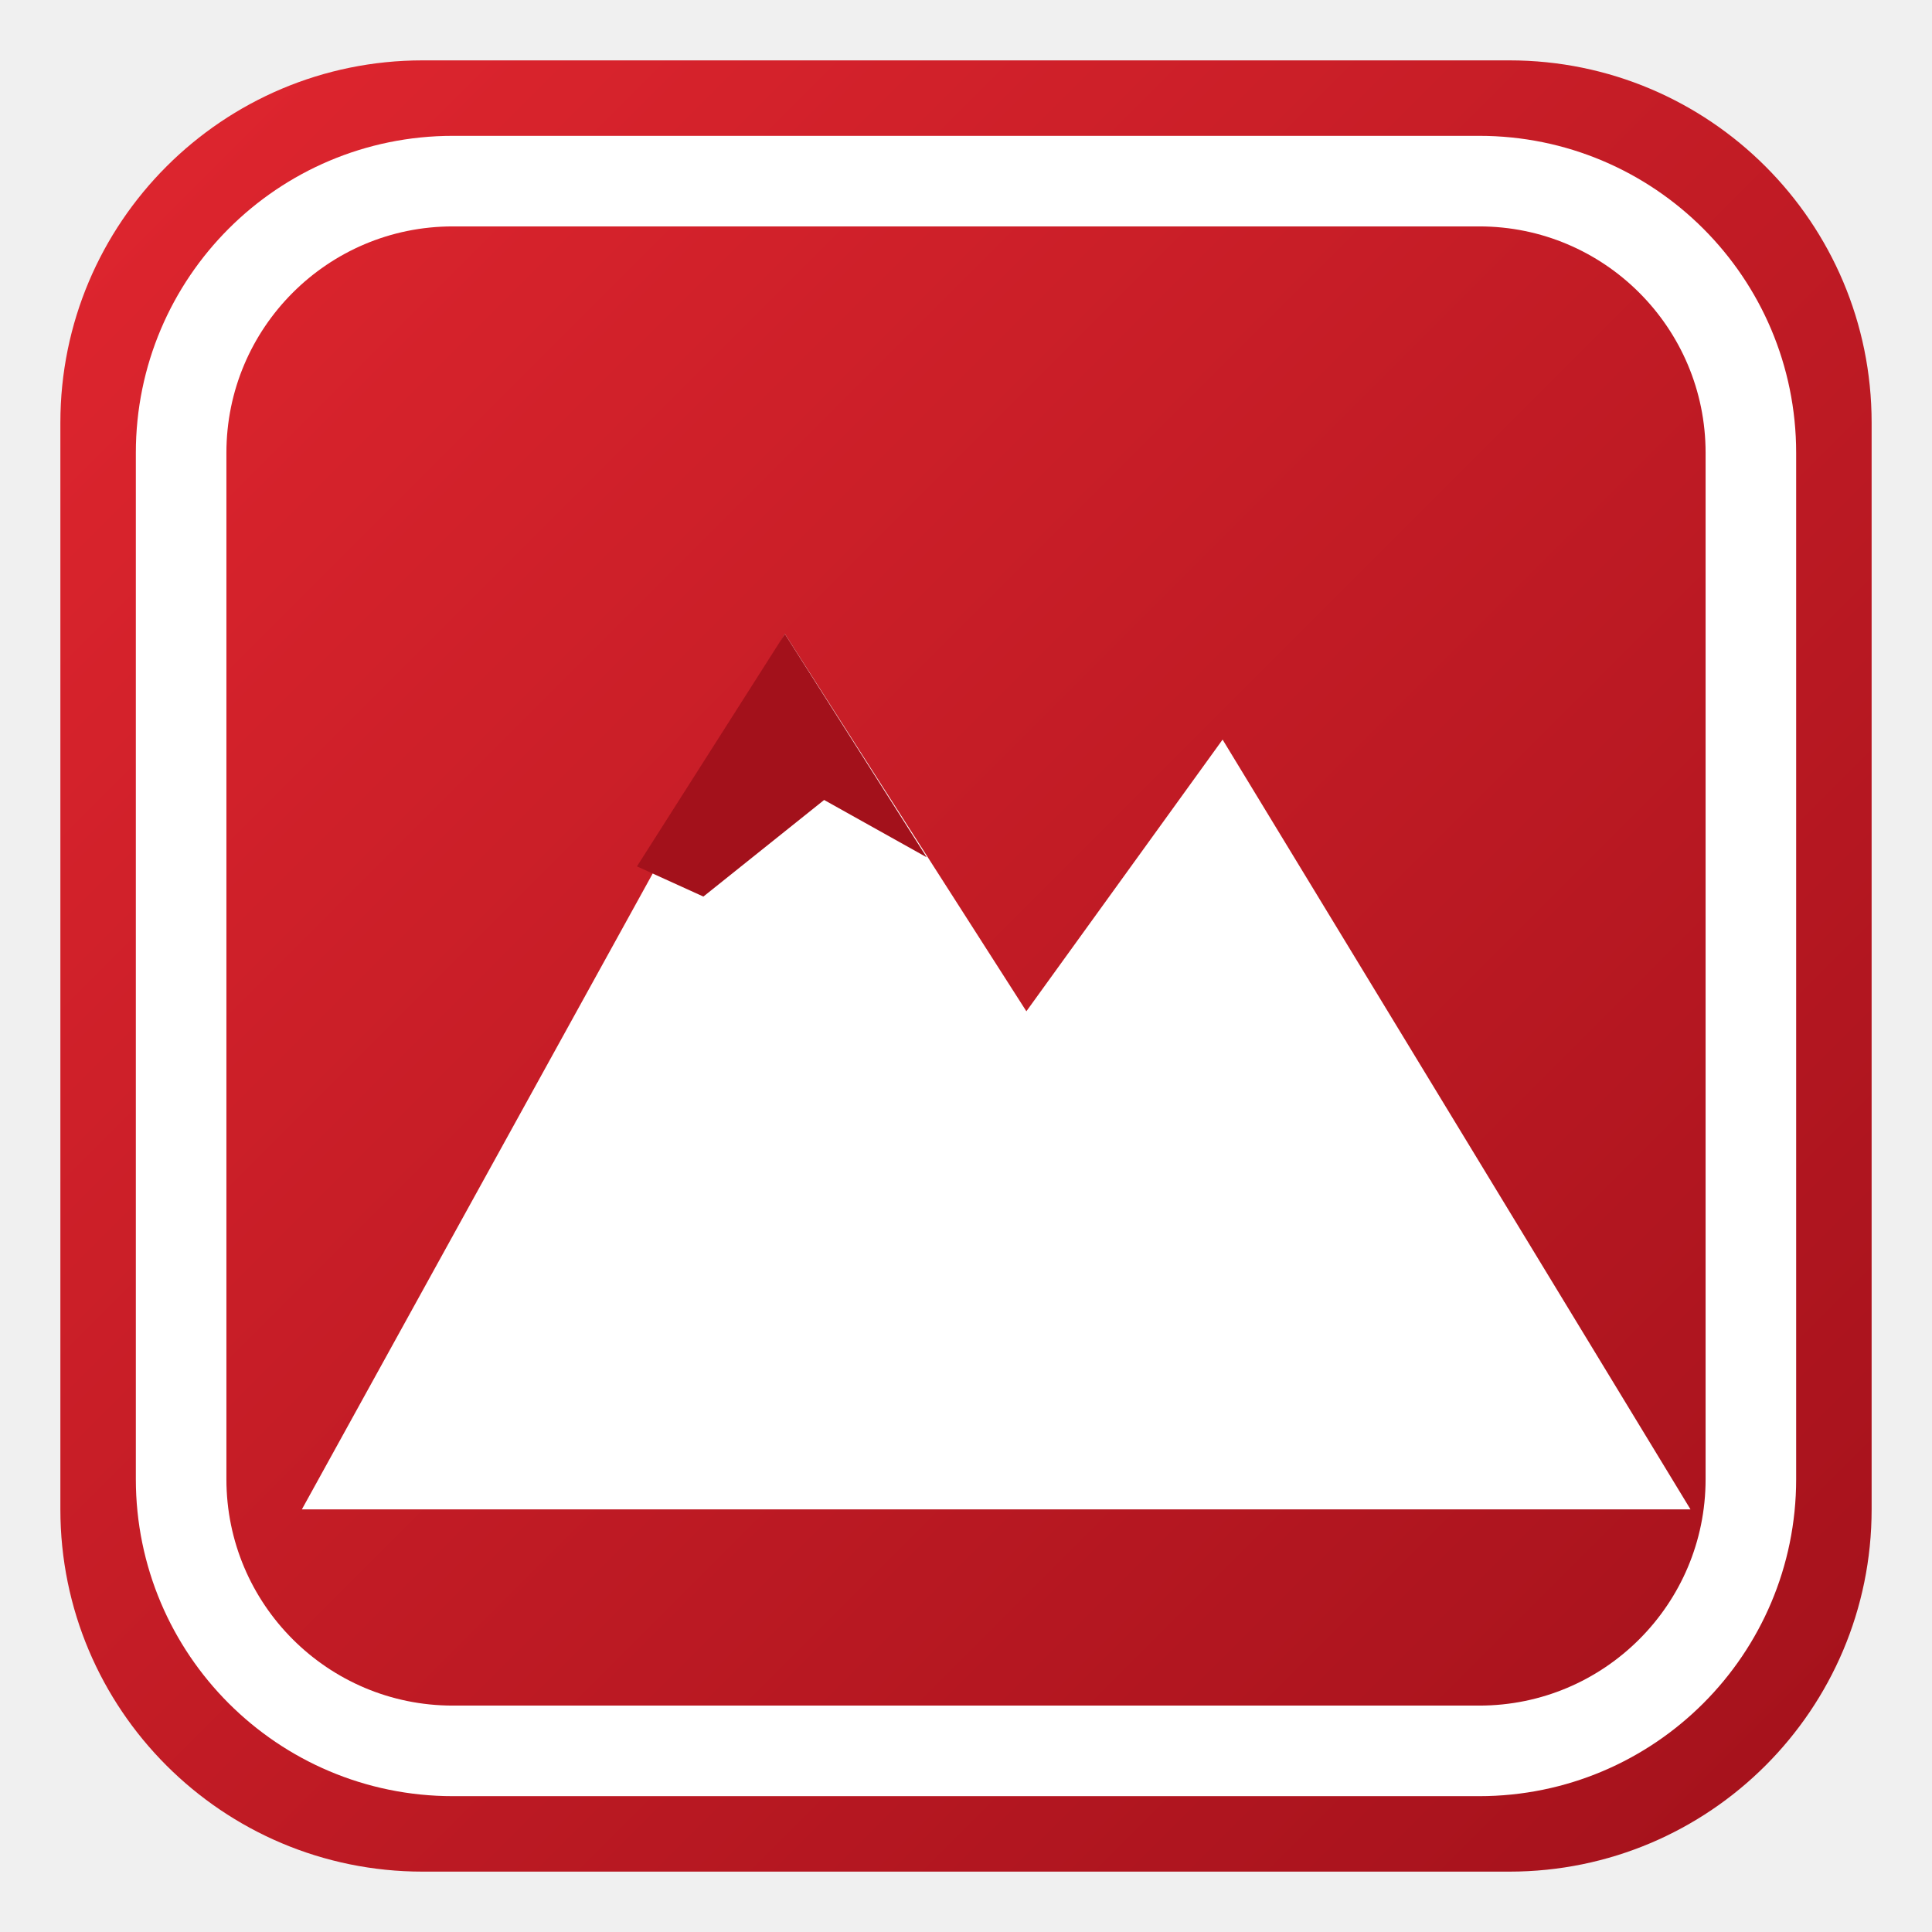
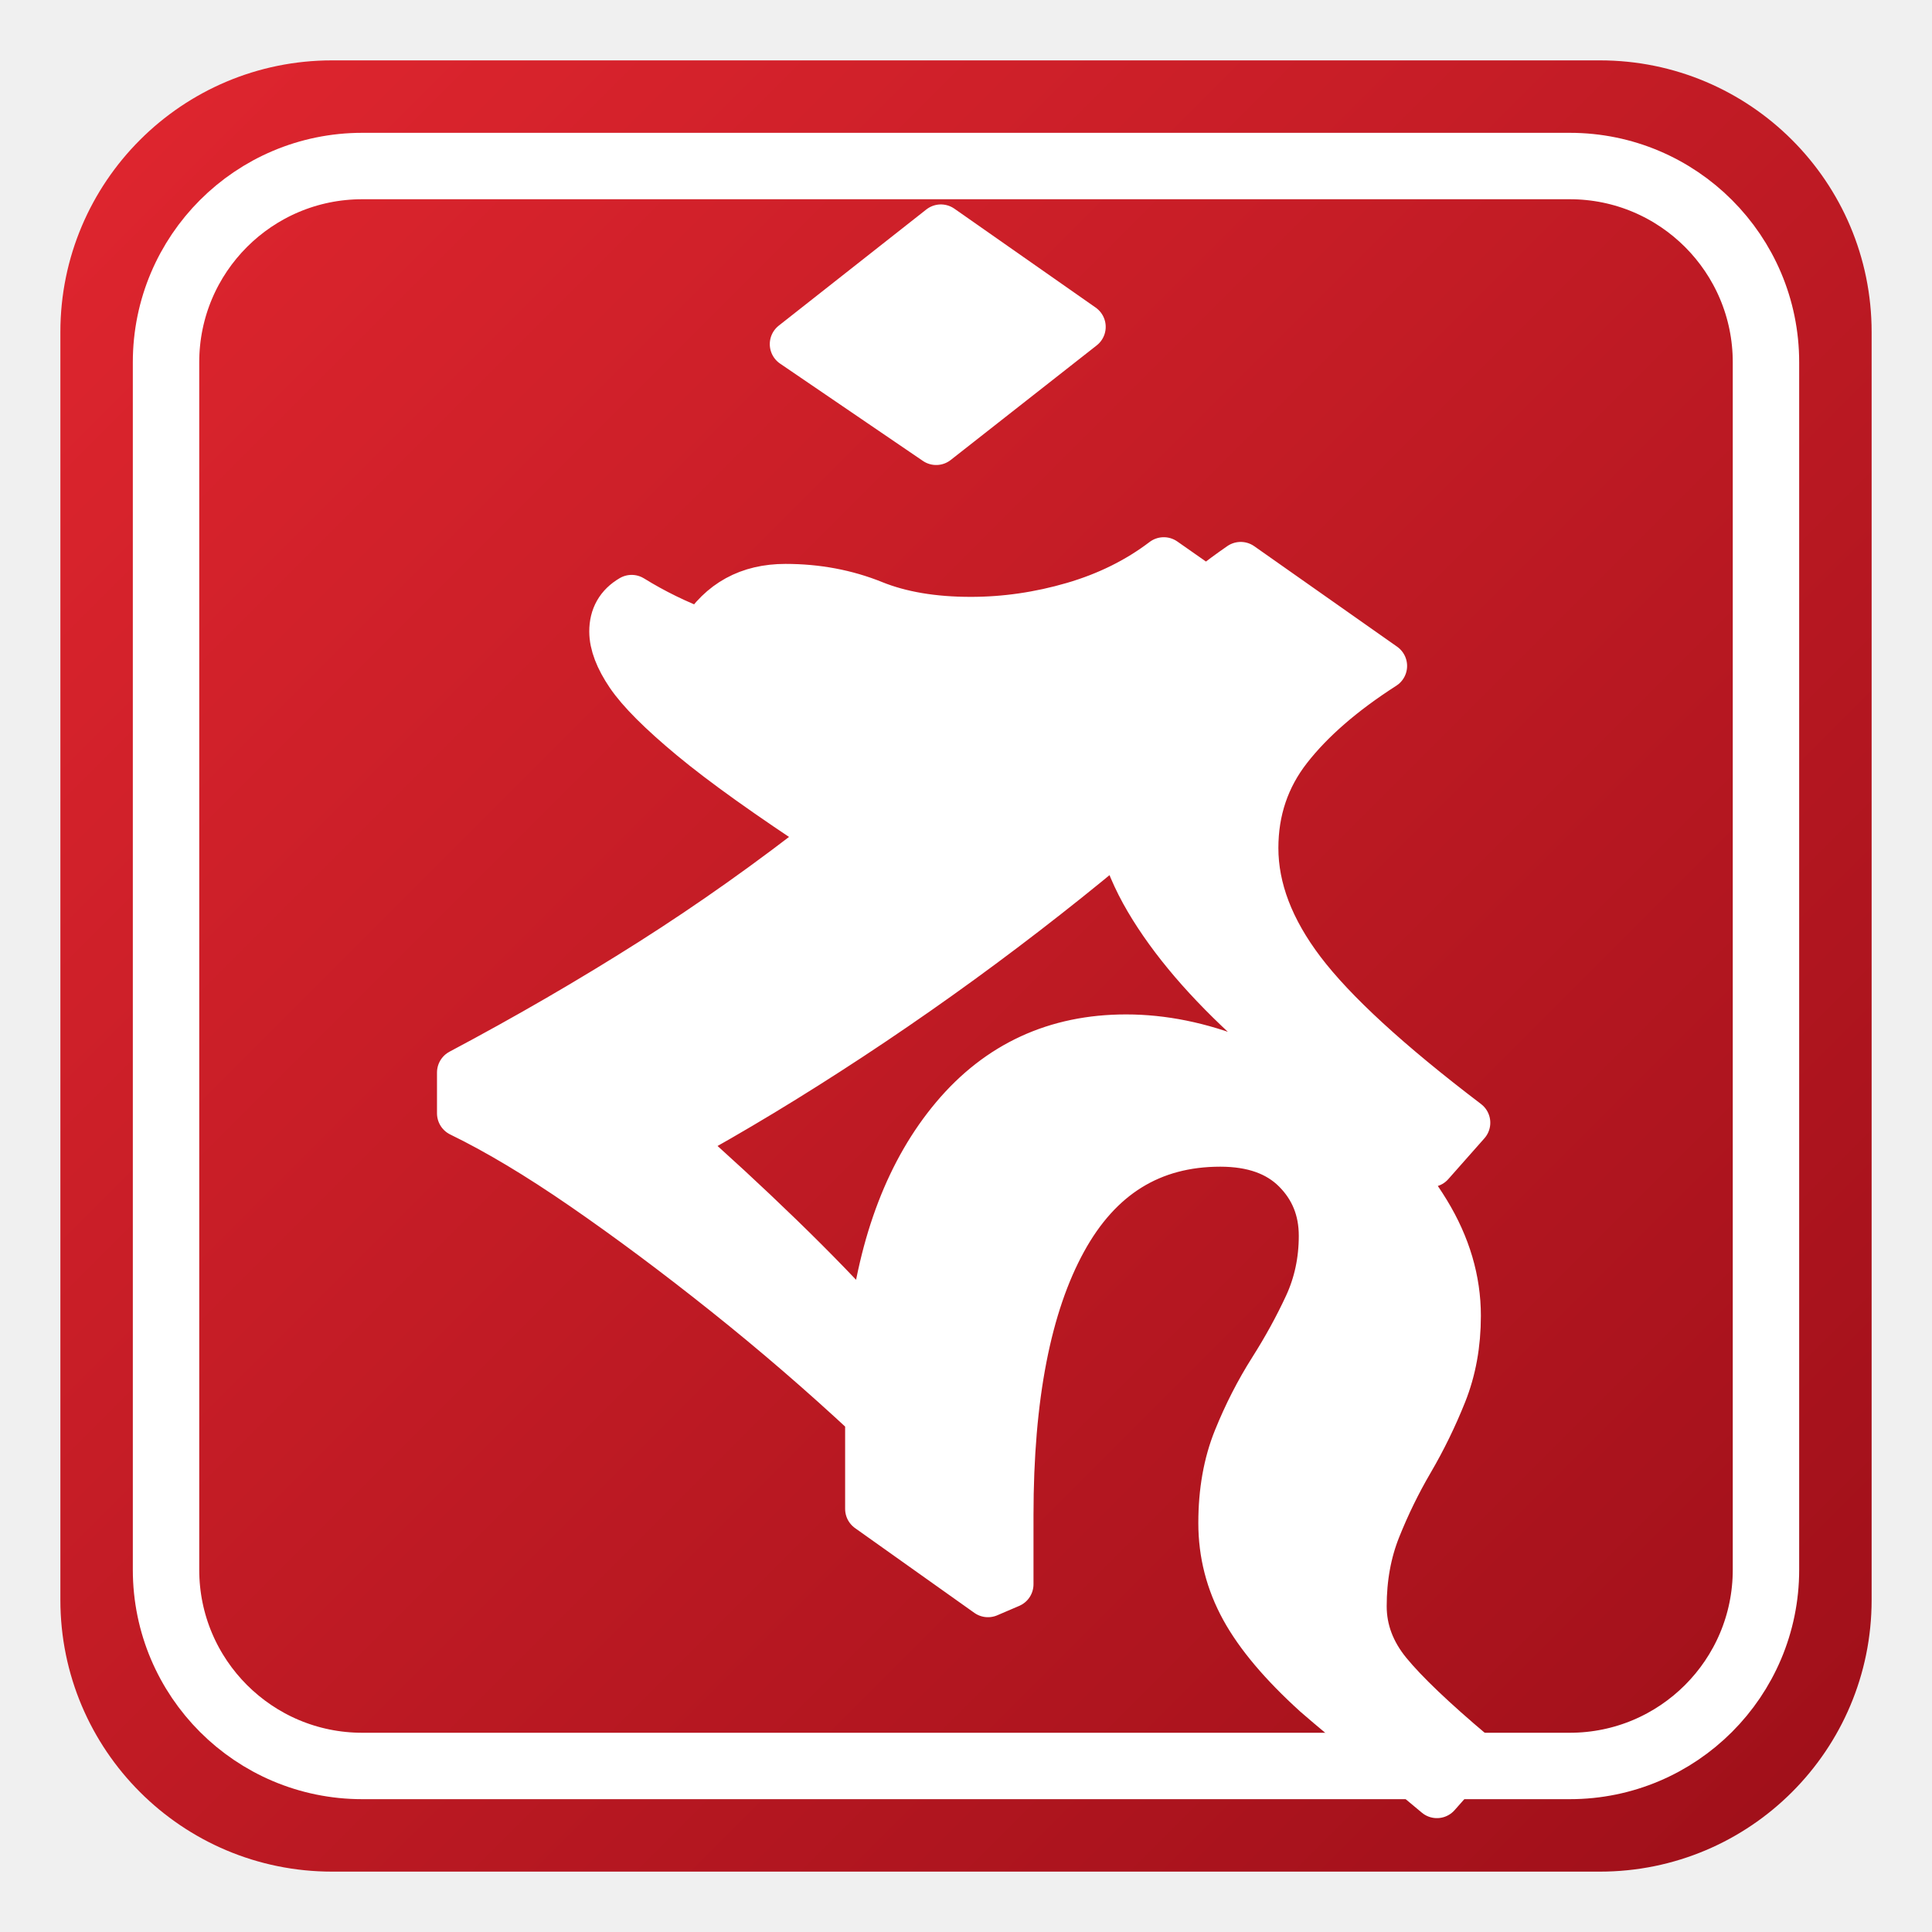
<svg xmlns="http://www.w3.org/2000/svg" viewBox="0 0 64 64">
  <defs>
    <linearGradient id="r" x1="0" y1="0" x2="1" y2="1">
      <stop offset="0" stop-color="#e0262f" />
-       <stop offset="1" stop-color="#a3111b" />
+       <stop offset="1" stop-color="#9e0f19" />
    </linearGradient>
  </defs>
-   <rect x="2" y="2" width="60" height="60" rx="12" fill="url(#r)" />
-   <rect x="6" y="6" width="52" height="52" rx="9" fill="none" stroke="#fff" stroke-width="3" />
-   <path d="M10 50 26 21l8 12.5 6.5-9L56 50z" fill="#fff" />
-   <path d="m26 21 4.7 7.4-3.4-1.9-4 3.2-2.2-1z" fill="#a3111b" />
+   <rect x="2" y="2" width="60" height="60" rx="9" fill="url(#r)" />
+   <rect x="5.5" y="5.5" width="53" height="53" rx="6.5" fill="none" stroke="#fff" stroke-width="2.2" />
+   <g transform="translate(32 33.5) scale(0.052) translate(-342 396)">
+     <path d="M117 -638Q117 -652 129 -659Q150 -646 174 -637Q192 -666 227 -666Q257 -666 283.0 -655.5Q309 -645 345 -645Q378 -645 410.5 -654.5Q443 -664 468 -683L558 -620Q526 -584 480.0 -542.5Q434 -501 379.5 -459.0Q325 -417 268.0 -379.5Q211 -342 158 -313Q191 -284 223.5 -252.5Q256 -221 282 -192Q292 -278 334.5 -328.5Q377 -379 444 -379Q479 -379 515.5 -364.5Q552 -350 584.0 -325.0Q616 -300 635.5 -268.0Q655 -236 655 -202Q655 -175 646.0 -152.5Q637 -130 625.0 -109.5Q613 -89 604.0 -66.5Q595 -44 595 -17Q595 6 611.0 25.5Q627 45 665 77L642 103Q623 87 601.5 69.5Q580 52 565 39Q533 10 519.0 -15.5Q505 -41 505 -70Q505 -100 514.5 -123.5Q524 -147 537.0 -167.5Q550 -188 559.5 -208.5Q569 -229 569 -253Q569 -278 552.0 -295.0Q535 -312 504 -312Q438 -312 404.0 -250.0Q370 -188 370 -75V-31L356 -25L280 -79V-138Q236 -179 189.0 -216.5Q142 -254 98.5 -284.0Q55 -314 20 -331V-357Q84 -391 141.5 -427.5Q199 -464 255 -508Q197 -546 167.5 -570.5Q138 -595 127.5 -610.5Q117 -626 117 -638ZM323 -759 232 -821 326 -895 416 -832ZM638 -299Q571 -347 526.0 -387.5Q481 -428 458.0 -467.0Q435 -506 435 -551Q435 -592 455.0 -621.5Q475 -651 517 -680L608 -616Q569 -591 547.5 -563.5Q526 -536 526 -500Q526 -461 556.0 -421.5Q586 -382 661 -325Z" fill="#fff" stroke="#fff" stroke-width="30" stroke-linejoin="round" />
+   </g>
</svg>
